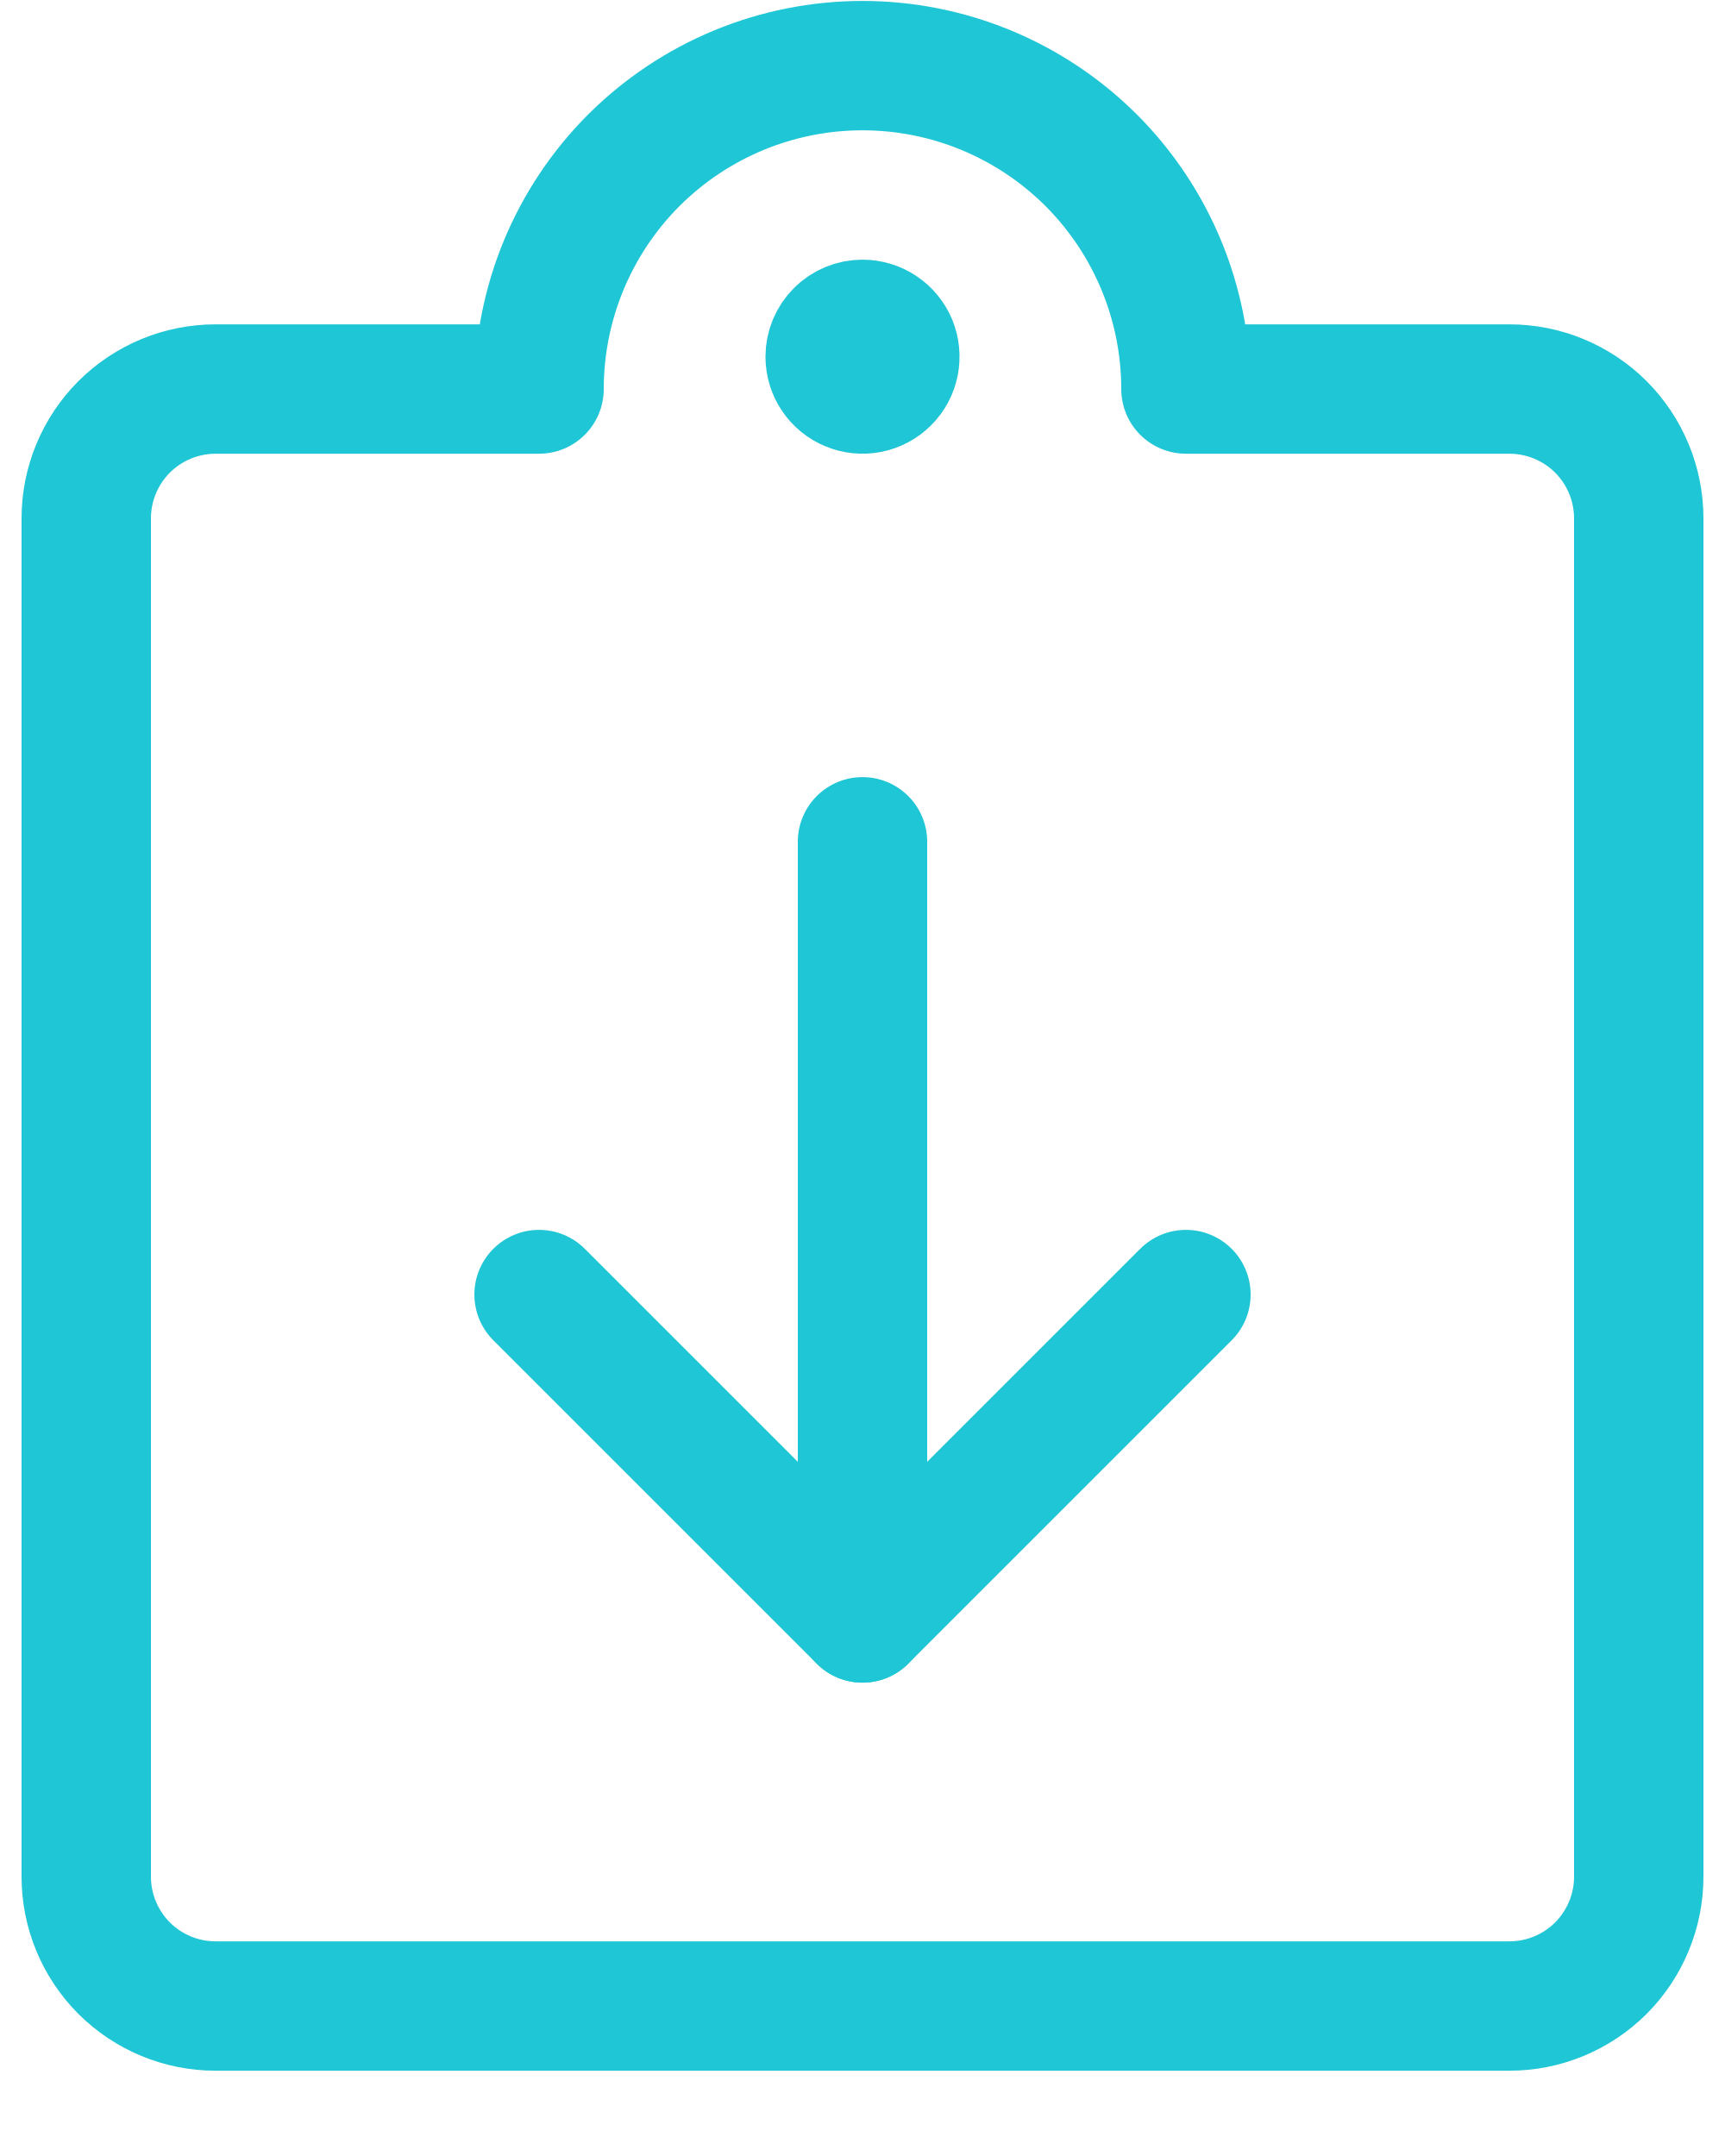
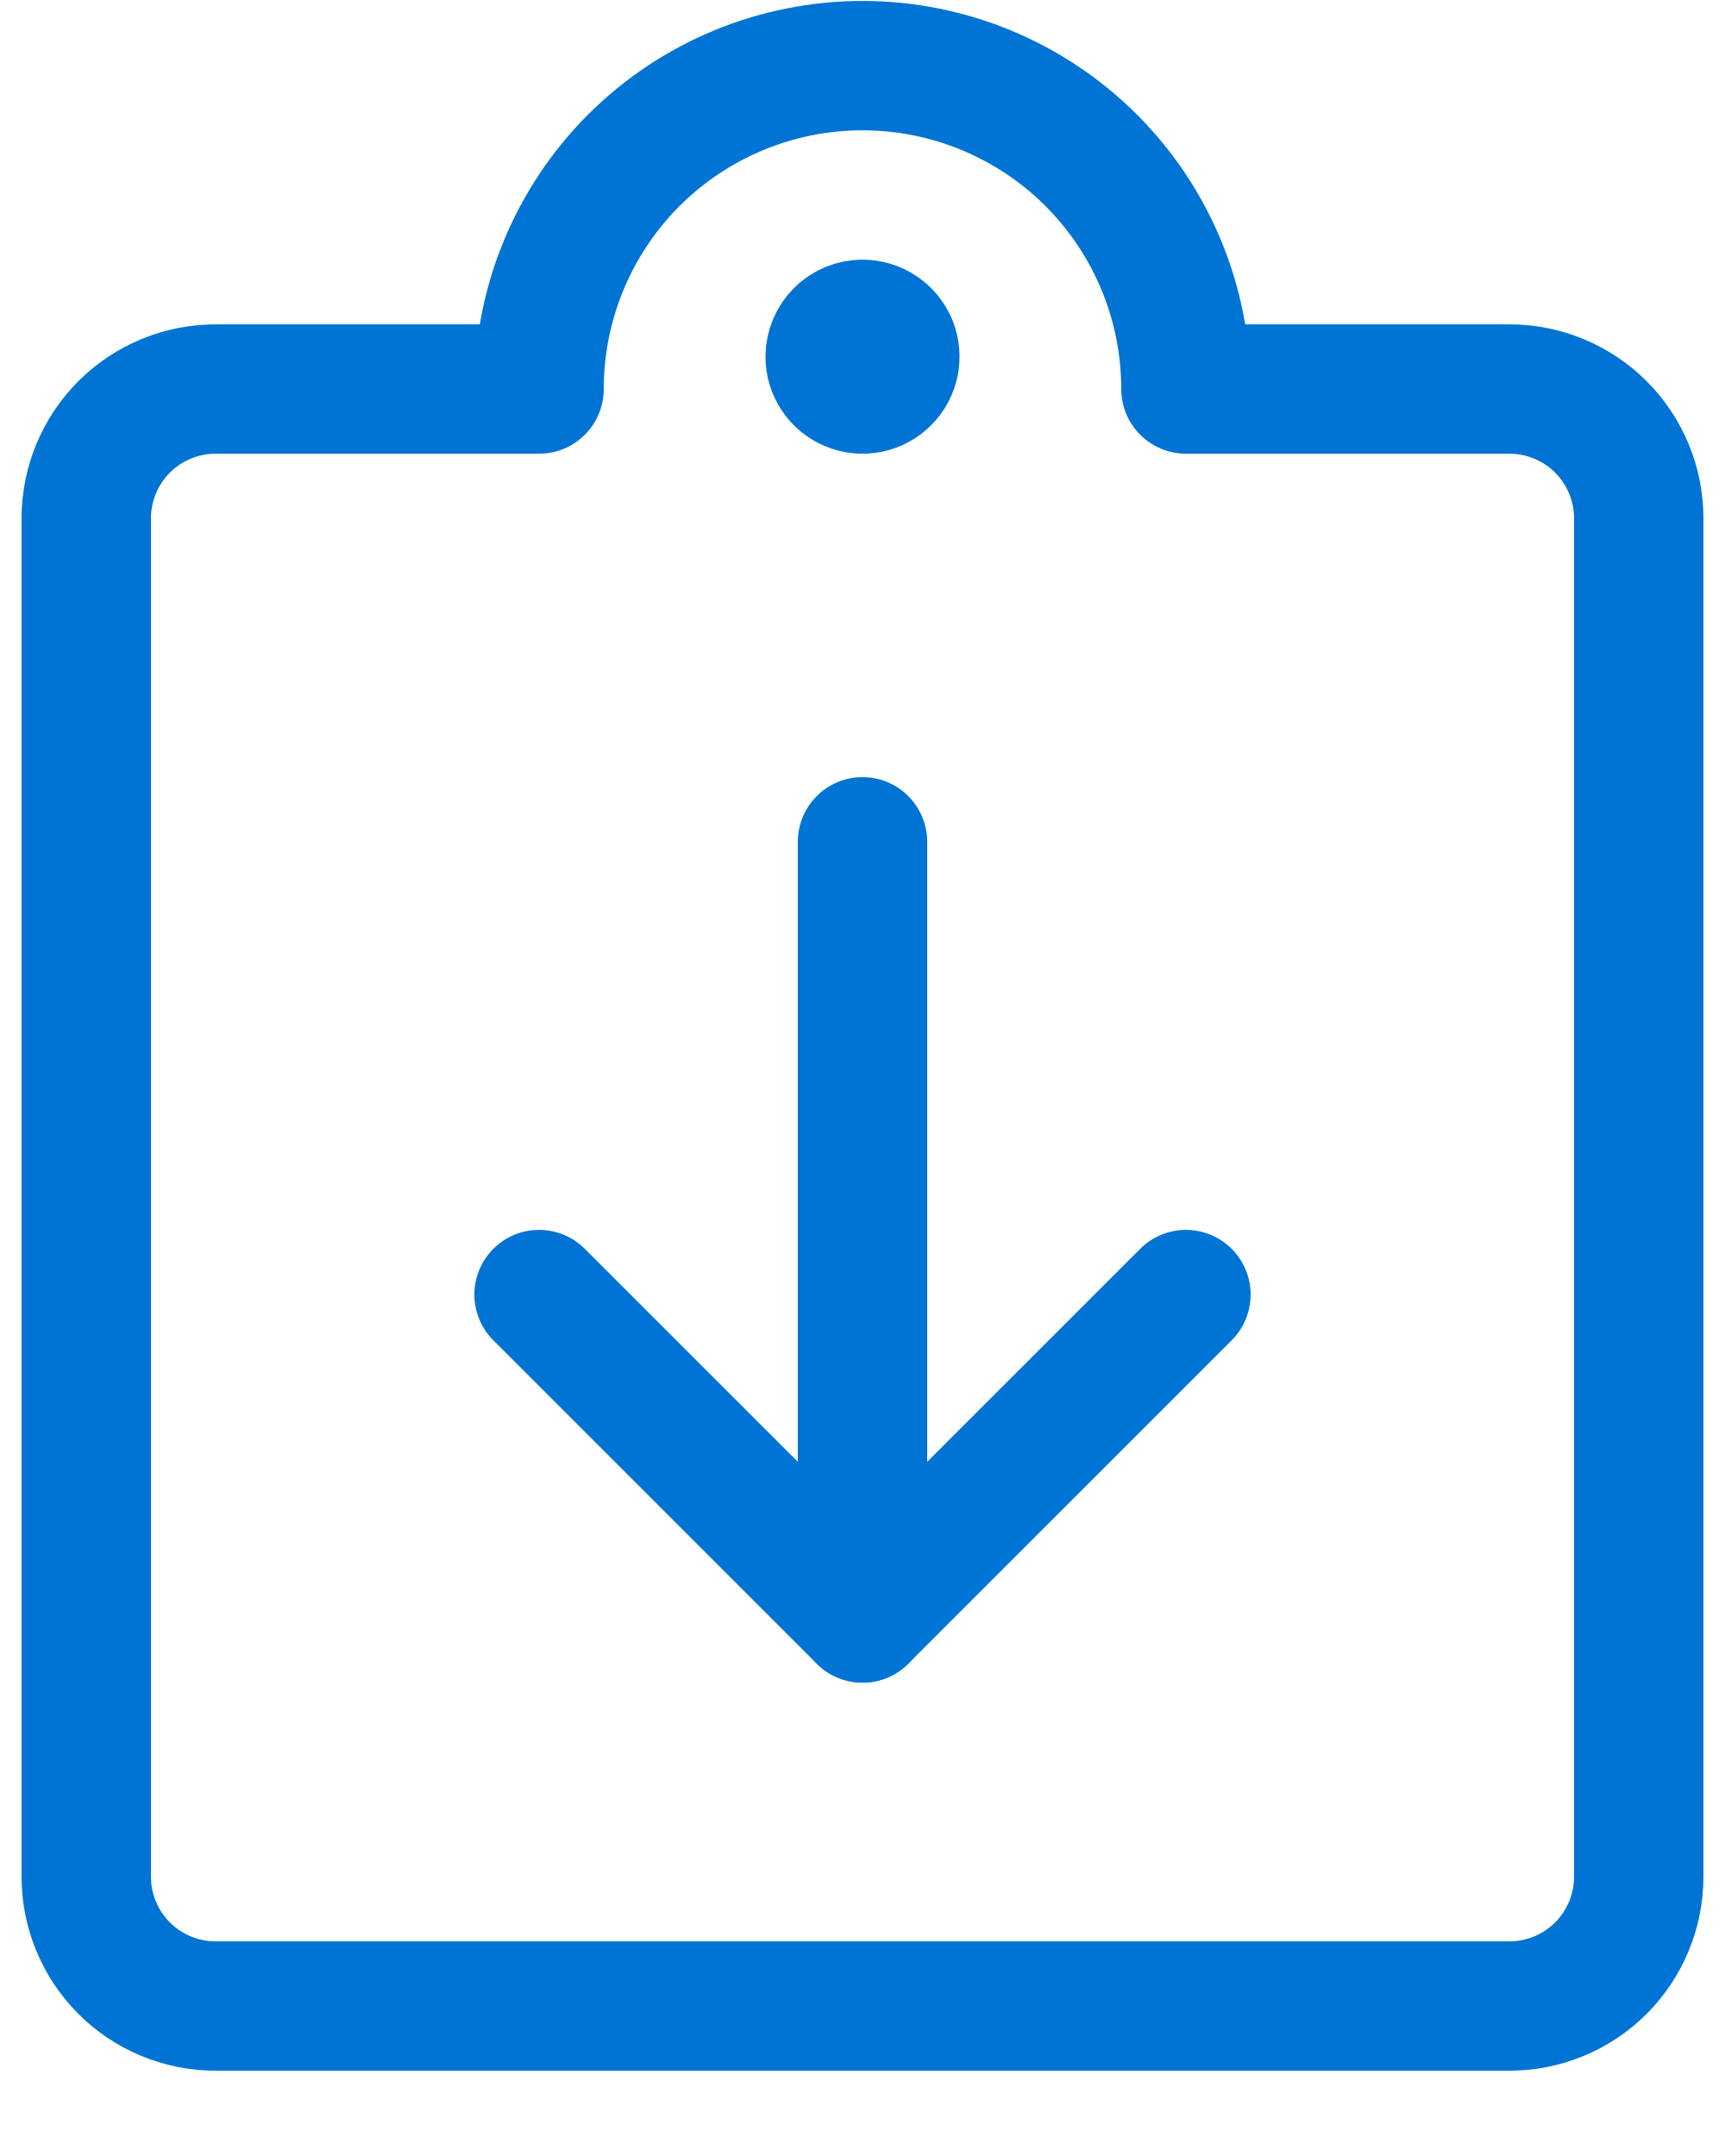
<svg xmlns="http://www.w3.org/2000/svg" width="20" height="25" viewBox="0 0 20 25" fill="none">
-   <path d="M13.75 15.011L10 18.761L6.25 15.011" stroke="#1FC6D5" stroke-width="1.5" stroke-linecap="round" stroke-linejoin="round" />
-   <path d="M10 18.761V9.761" stroke="#1FC6D5" stroke-width="1.5" stroke-linecap="round" stroke-linejoin="round" />
-   <path d="M13.75 4.511H17.5C17.898 4.511 18.279 4.669 18.561 4.95C18.842 5.232 19 5.613 19 6.011V21.761C19 22.159 18.842 22.54 18.561 22.822C18.279 23.103 17.898 23.261 17.5 23.261H2.5C2.102 23.261 1.721 23.103 1.439 22.822C1.158 22.54 1 22.159 1 21.761V6.011C1 5.613 1.158 5.232 1.439 4.95C1.721 4.669 2.102 4.511 2.5 4.511H6.25C6.25 3.516 6.645 2.563 7.348 1.859C8.052 1.156 9.005 0.761 10 0.761C10.995 0.761 11.948 1.156 12.652 1.859C13.355 2.563 13.75 3.516 13.75 4.511V4.511Z" stroke="#1FC6D5" stroke-width="1.5" stroke-linecap="round" stroke-linejoin="round" />
-   <path d="M10 3.761C10.074 3.761 10.147 3.783 10.208 3.824C10.27 3.865 10.318 3.924 10.347 3.992C10.375 4.061 10.382 4.136 10.368 4.209C10.353 4.282 10.318 4.349 10.265 4.401C10.213 4.454 10.146 4.489 10.073 4.504C10 4.518 9.925 4.511 9.856 4.482C9.788 4.454 9.729 4.406 9.688 4.344C9.647 4.283 9.625 4.21 9.625 4.136C9.625 4.037 9.665 3.941 9.735 3.871C9.805 3.8 9.901 3.761 10 3.761" stroke="#1FC6D5" stroke-width="1.5" stroke-linecap="round" stroke-linejoin="round" />
+   <path d="M13.75 15.011L10 18.761L6.25 15.011" stroke="#0074d4" stroke-width="1.5" stroke-linecap="round" stroke-linejoin="round" />
+   <path d="M10 18.761V9.761" stroke="#0074d4" stroke-width="1.5" stroke-linecap="round" stroke-linejoin="round" />
+   <path d="M13.75 4.511H17.5C17.898 4.511 18.279 4.669 18.561 4.95C18.842 5.232 19 5.613 19 6.011V21.761C19 22.159 18.842 22.54 18.561 22.822C18.279 23.103 17.898 23.261 17.5 23.261H2.5C2.102 23.261 1.721 23.103 1.439 22.822C1.158 22.54 1 22.159 1 21.761V6.011C1 5.613 1.158 5.232 1.439 4.95C1.721 4.669 2.102 4.511 2.5 4.511H6.25C6.25 3.516 6.645 2.563 7.348 1.859C8.052 1.156 9.005 0.761 10 0.761C10.995 0.761 11.948 1.156 12.652 1.859C13.355 2.563 13.75 3.516 13.75 4.511V4.511Z" stroke="#0074d4" stroke-width="1.5" stroke-linecap="round" stroke-linejoin="round" />
+   <path d="M10 3.761C10.074 3.761 10.147 3.783 10.208 3.824C10.27 3.865 10.318 3.924 10.347 3.992C10.375 4.061 10.382 4.136 10.368 4.209C10.353 4.282 10.318 4.349 10.265 4.401C10.213 4.454 10.146 4.489 10.073 4.504C10 4.518 9.925 4.511 9.856 4.482C9.788 4.454 9.729 4.406 9.688 4.344C9.647 4.283 9.625 4.21 9.625 4.136C9.625 4.037 9.665 3.941 9.735 3.871C9.805 3.8 9.901 3.761 10 3.761" stroke="#0074d4" stroke-width="1.5" stroke-linecap="round" stroke-linejoin="round" />
</svg>
